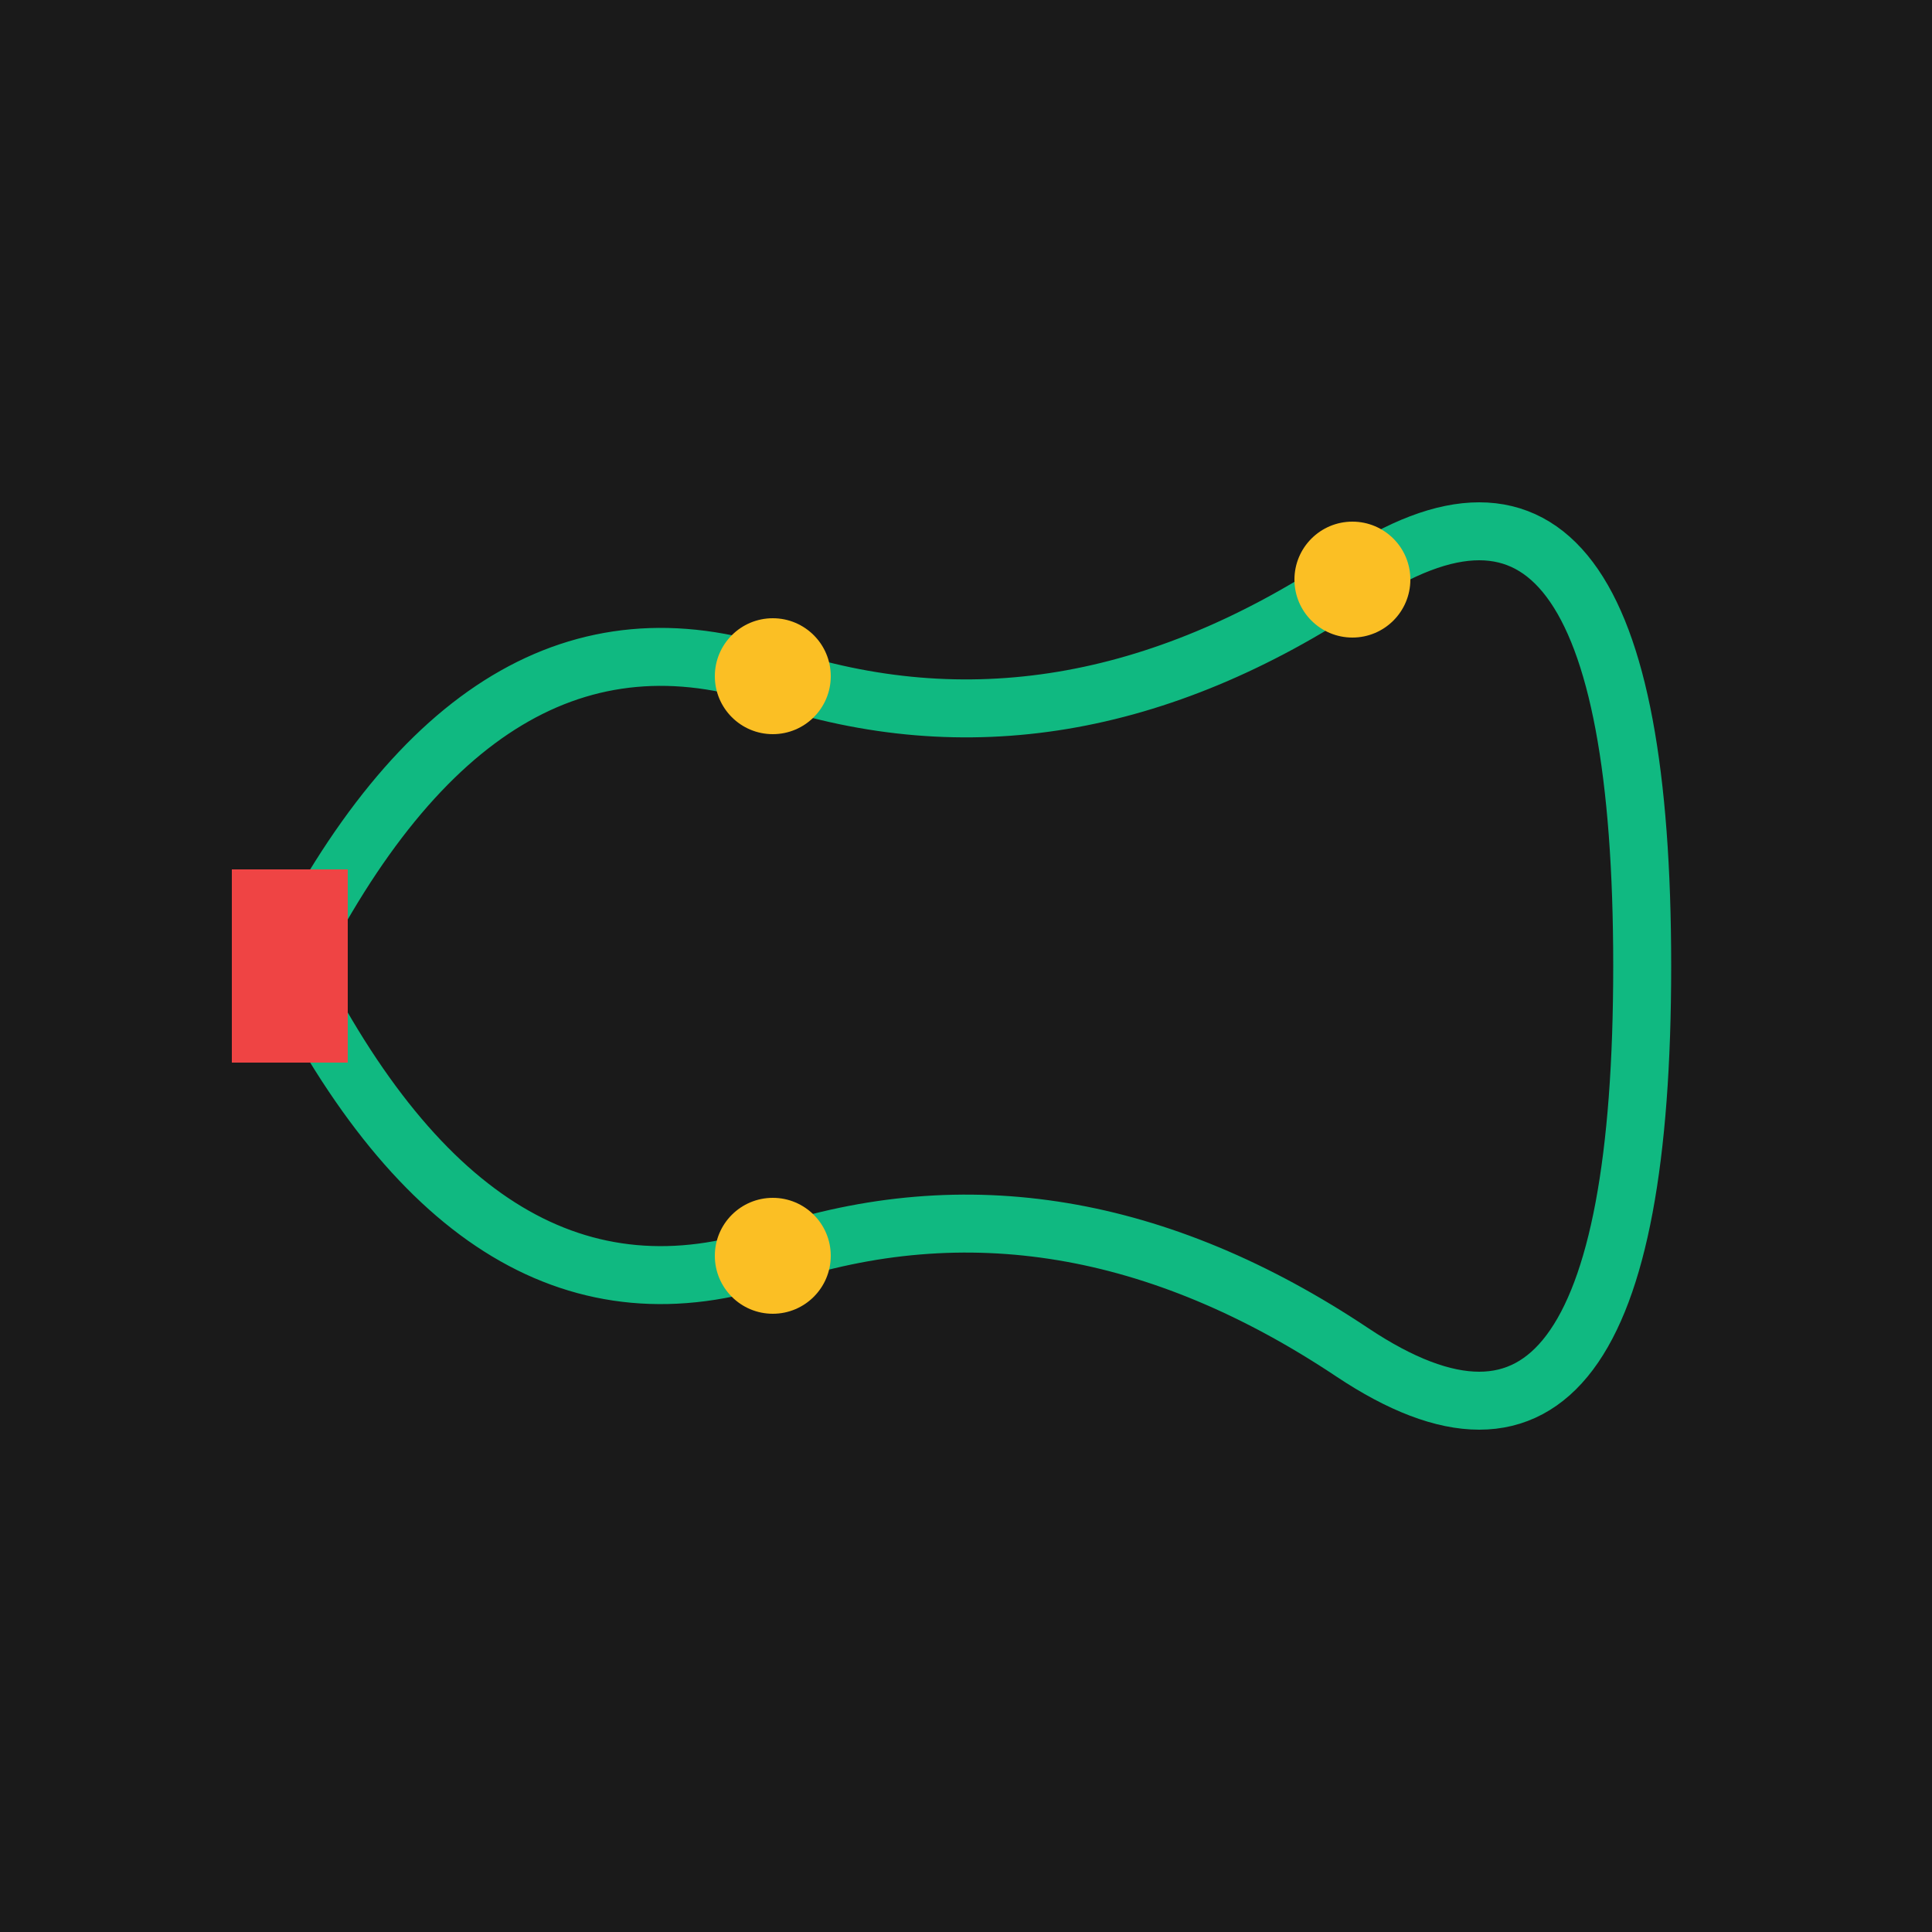
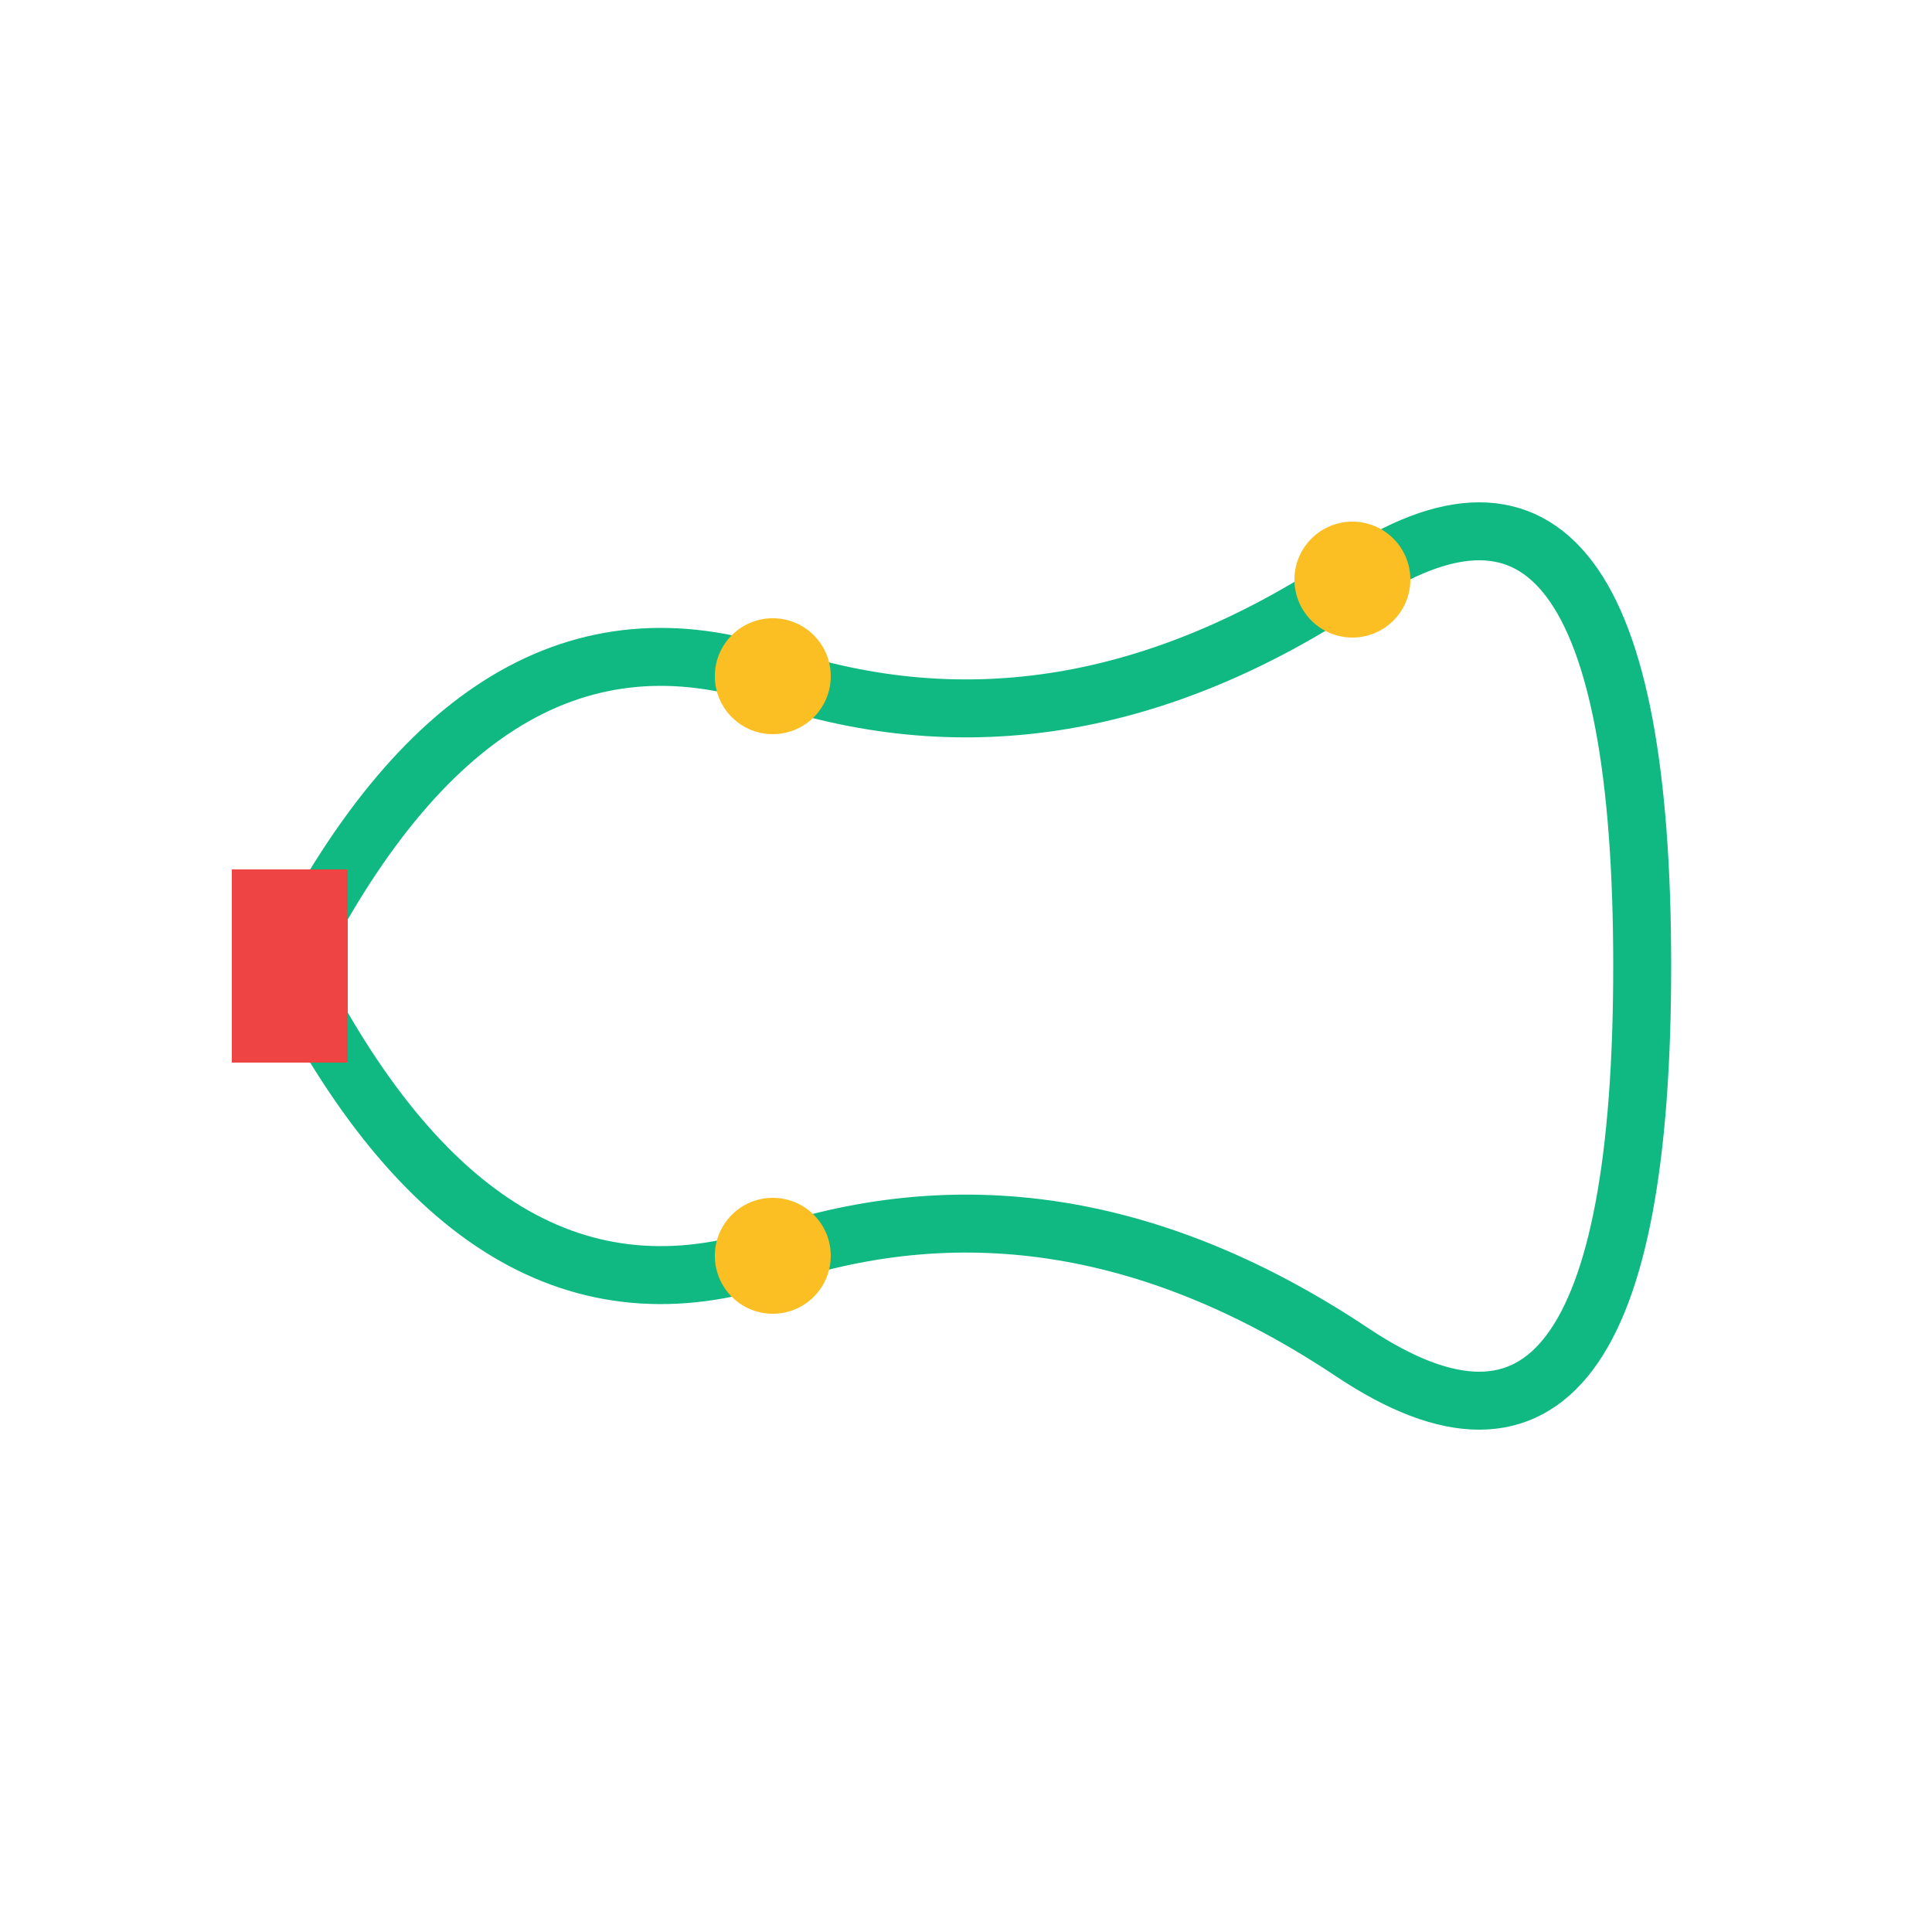
<svg xmlns="http://www.w3.org/2000/svg" viewBox="0 0 100 100">
-   <rect x="0" y="0" width="100" height="100" fill="#1a1a1a" />
  <path d="M 15 50 Q 25 30, 40 35 Q 55 40, 70 30 Q 85 20, 85 50 Q 85 80, 70 70 Q 55 60, 40 65 Q 25 70, 15 50 Z" fill="none" stroke="#10b981" stroke-width="3" />
  <circle cx="40" cy="35" r="3" fill="#fbbf24" />
  <circle cx="70" cy="30" r="3" fill="#fbbf24" />
  <circle cx="40" cy="65" r="3" fill="#fbbf24" />
  <rect x="12" y="45" width="6" height="10" fill="#ef4444" />
</svg>
